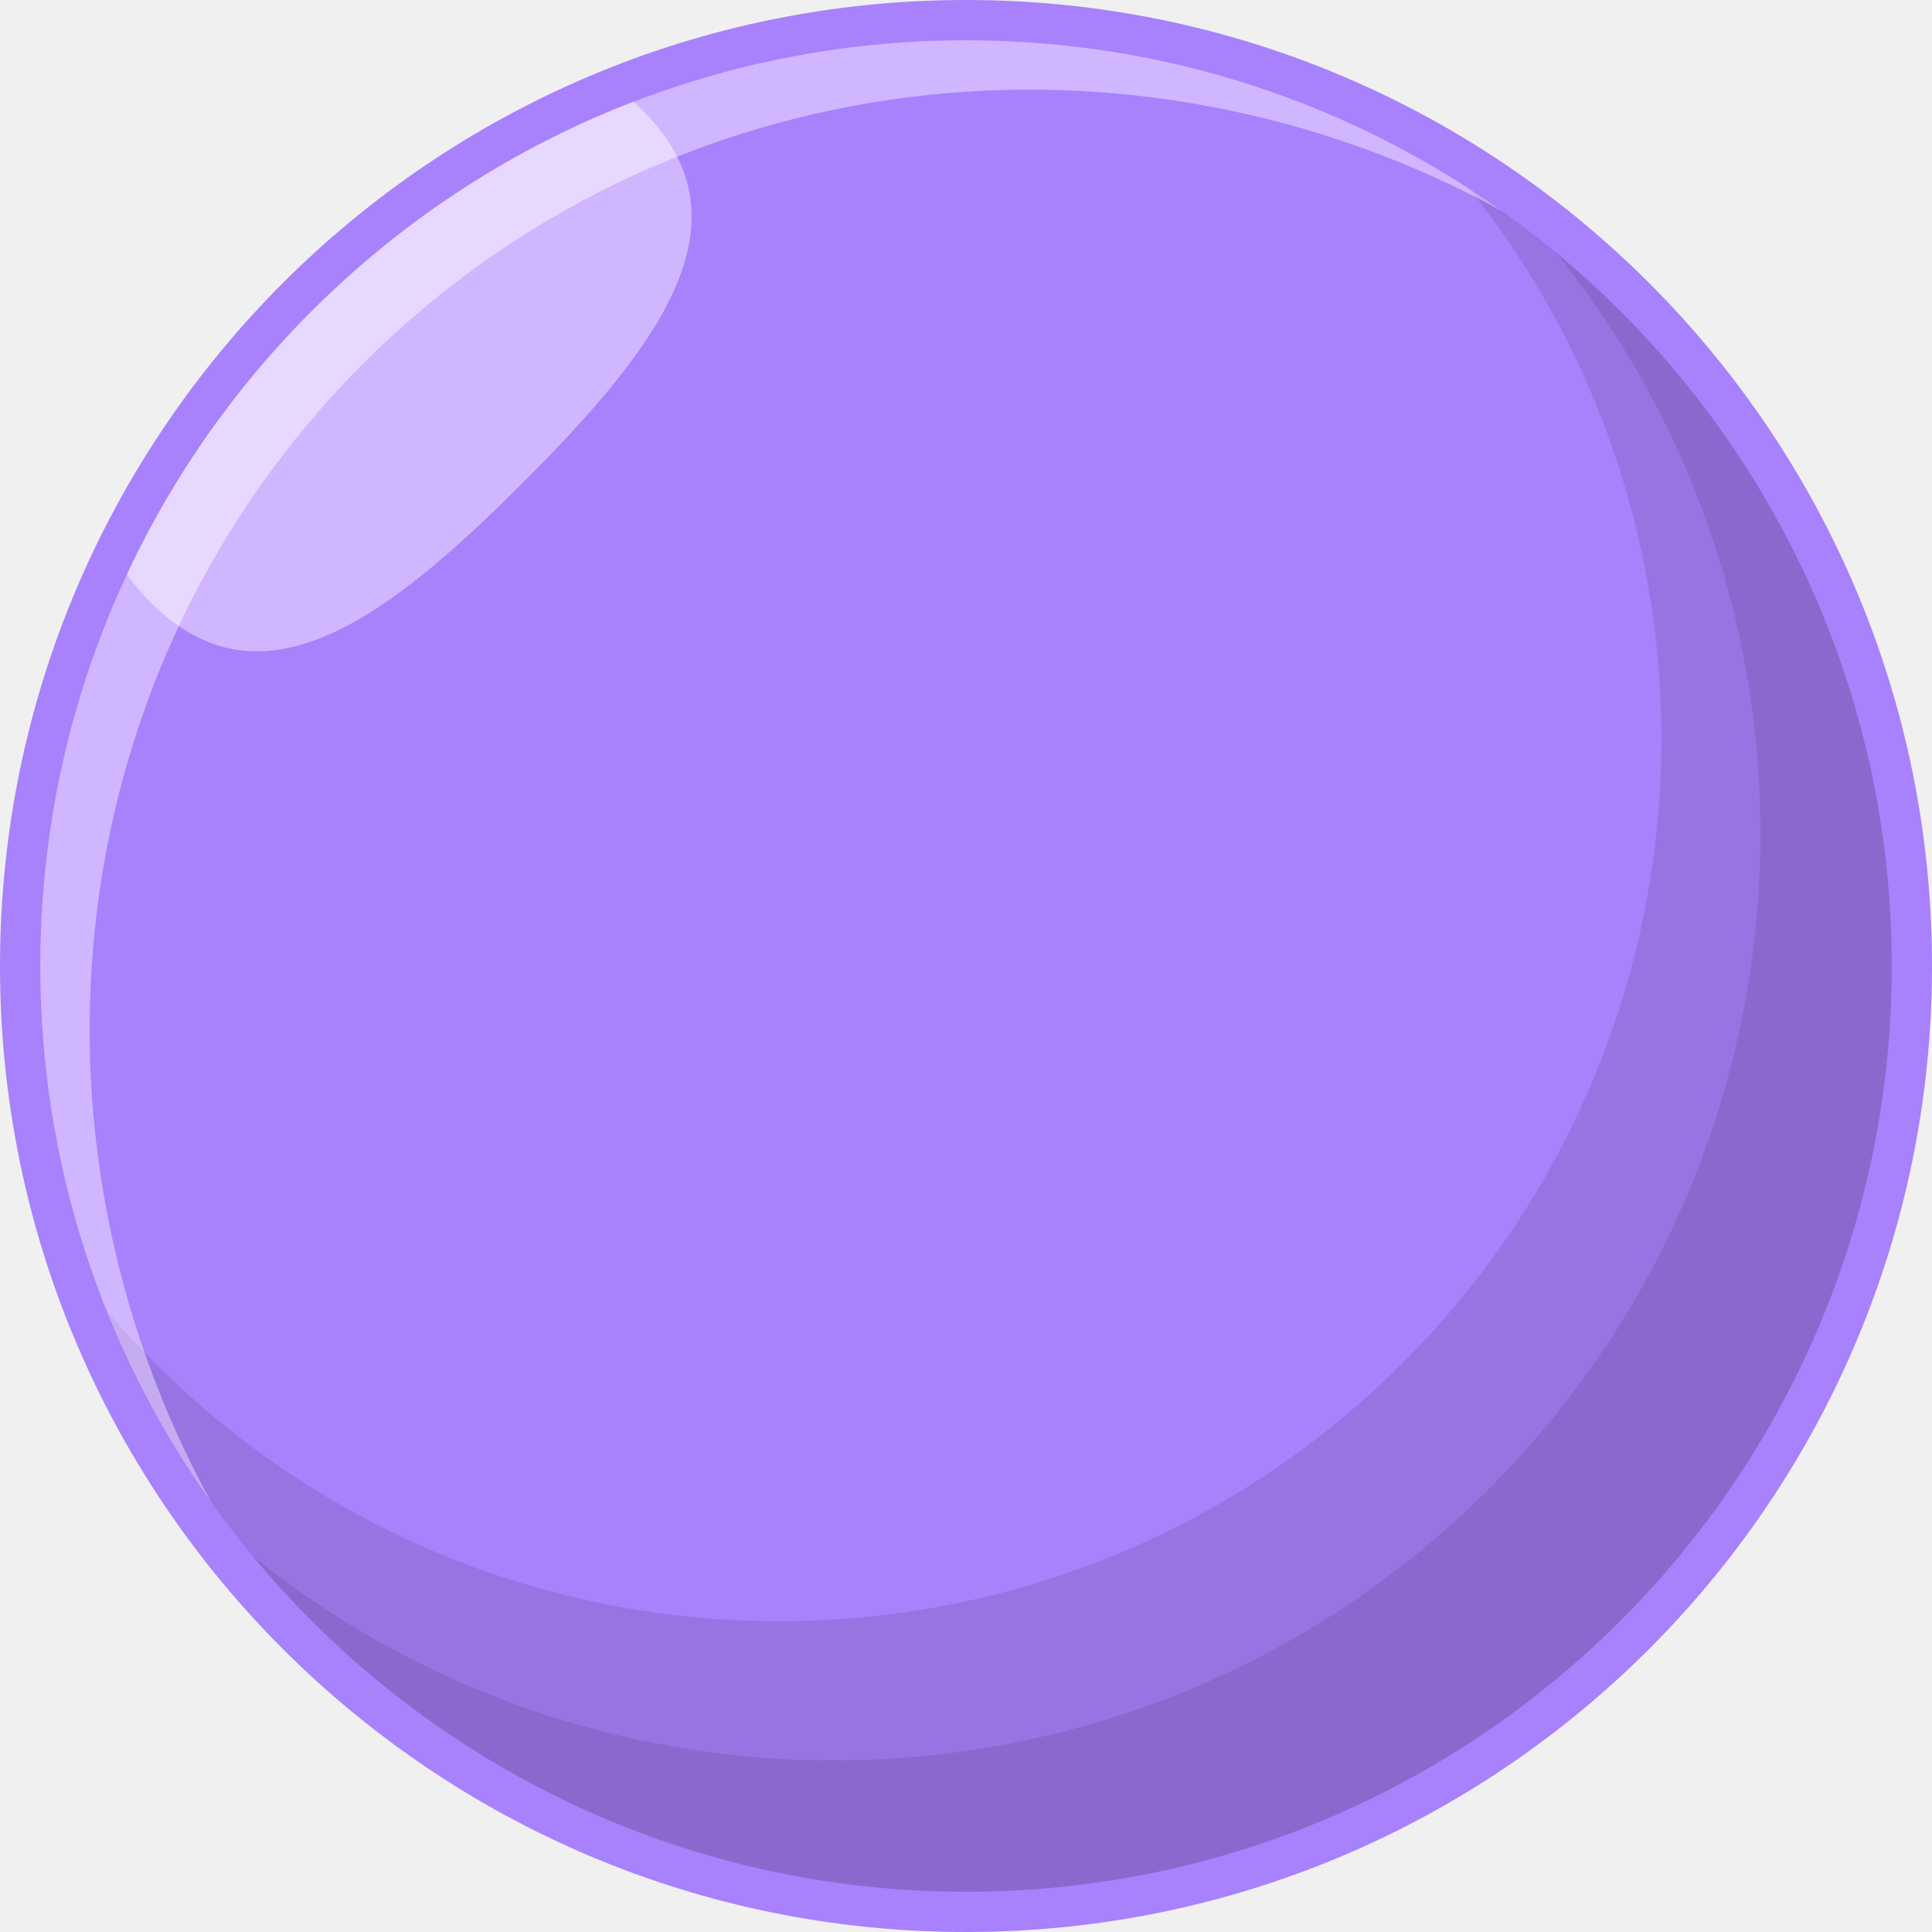
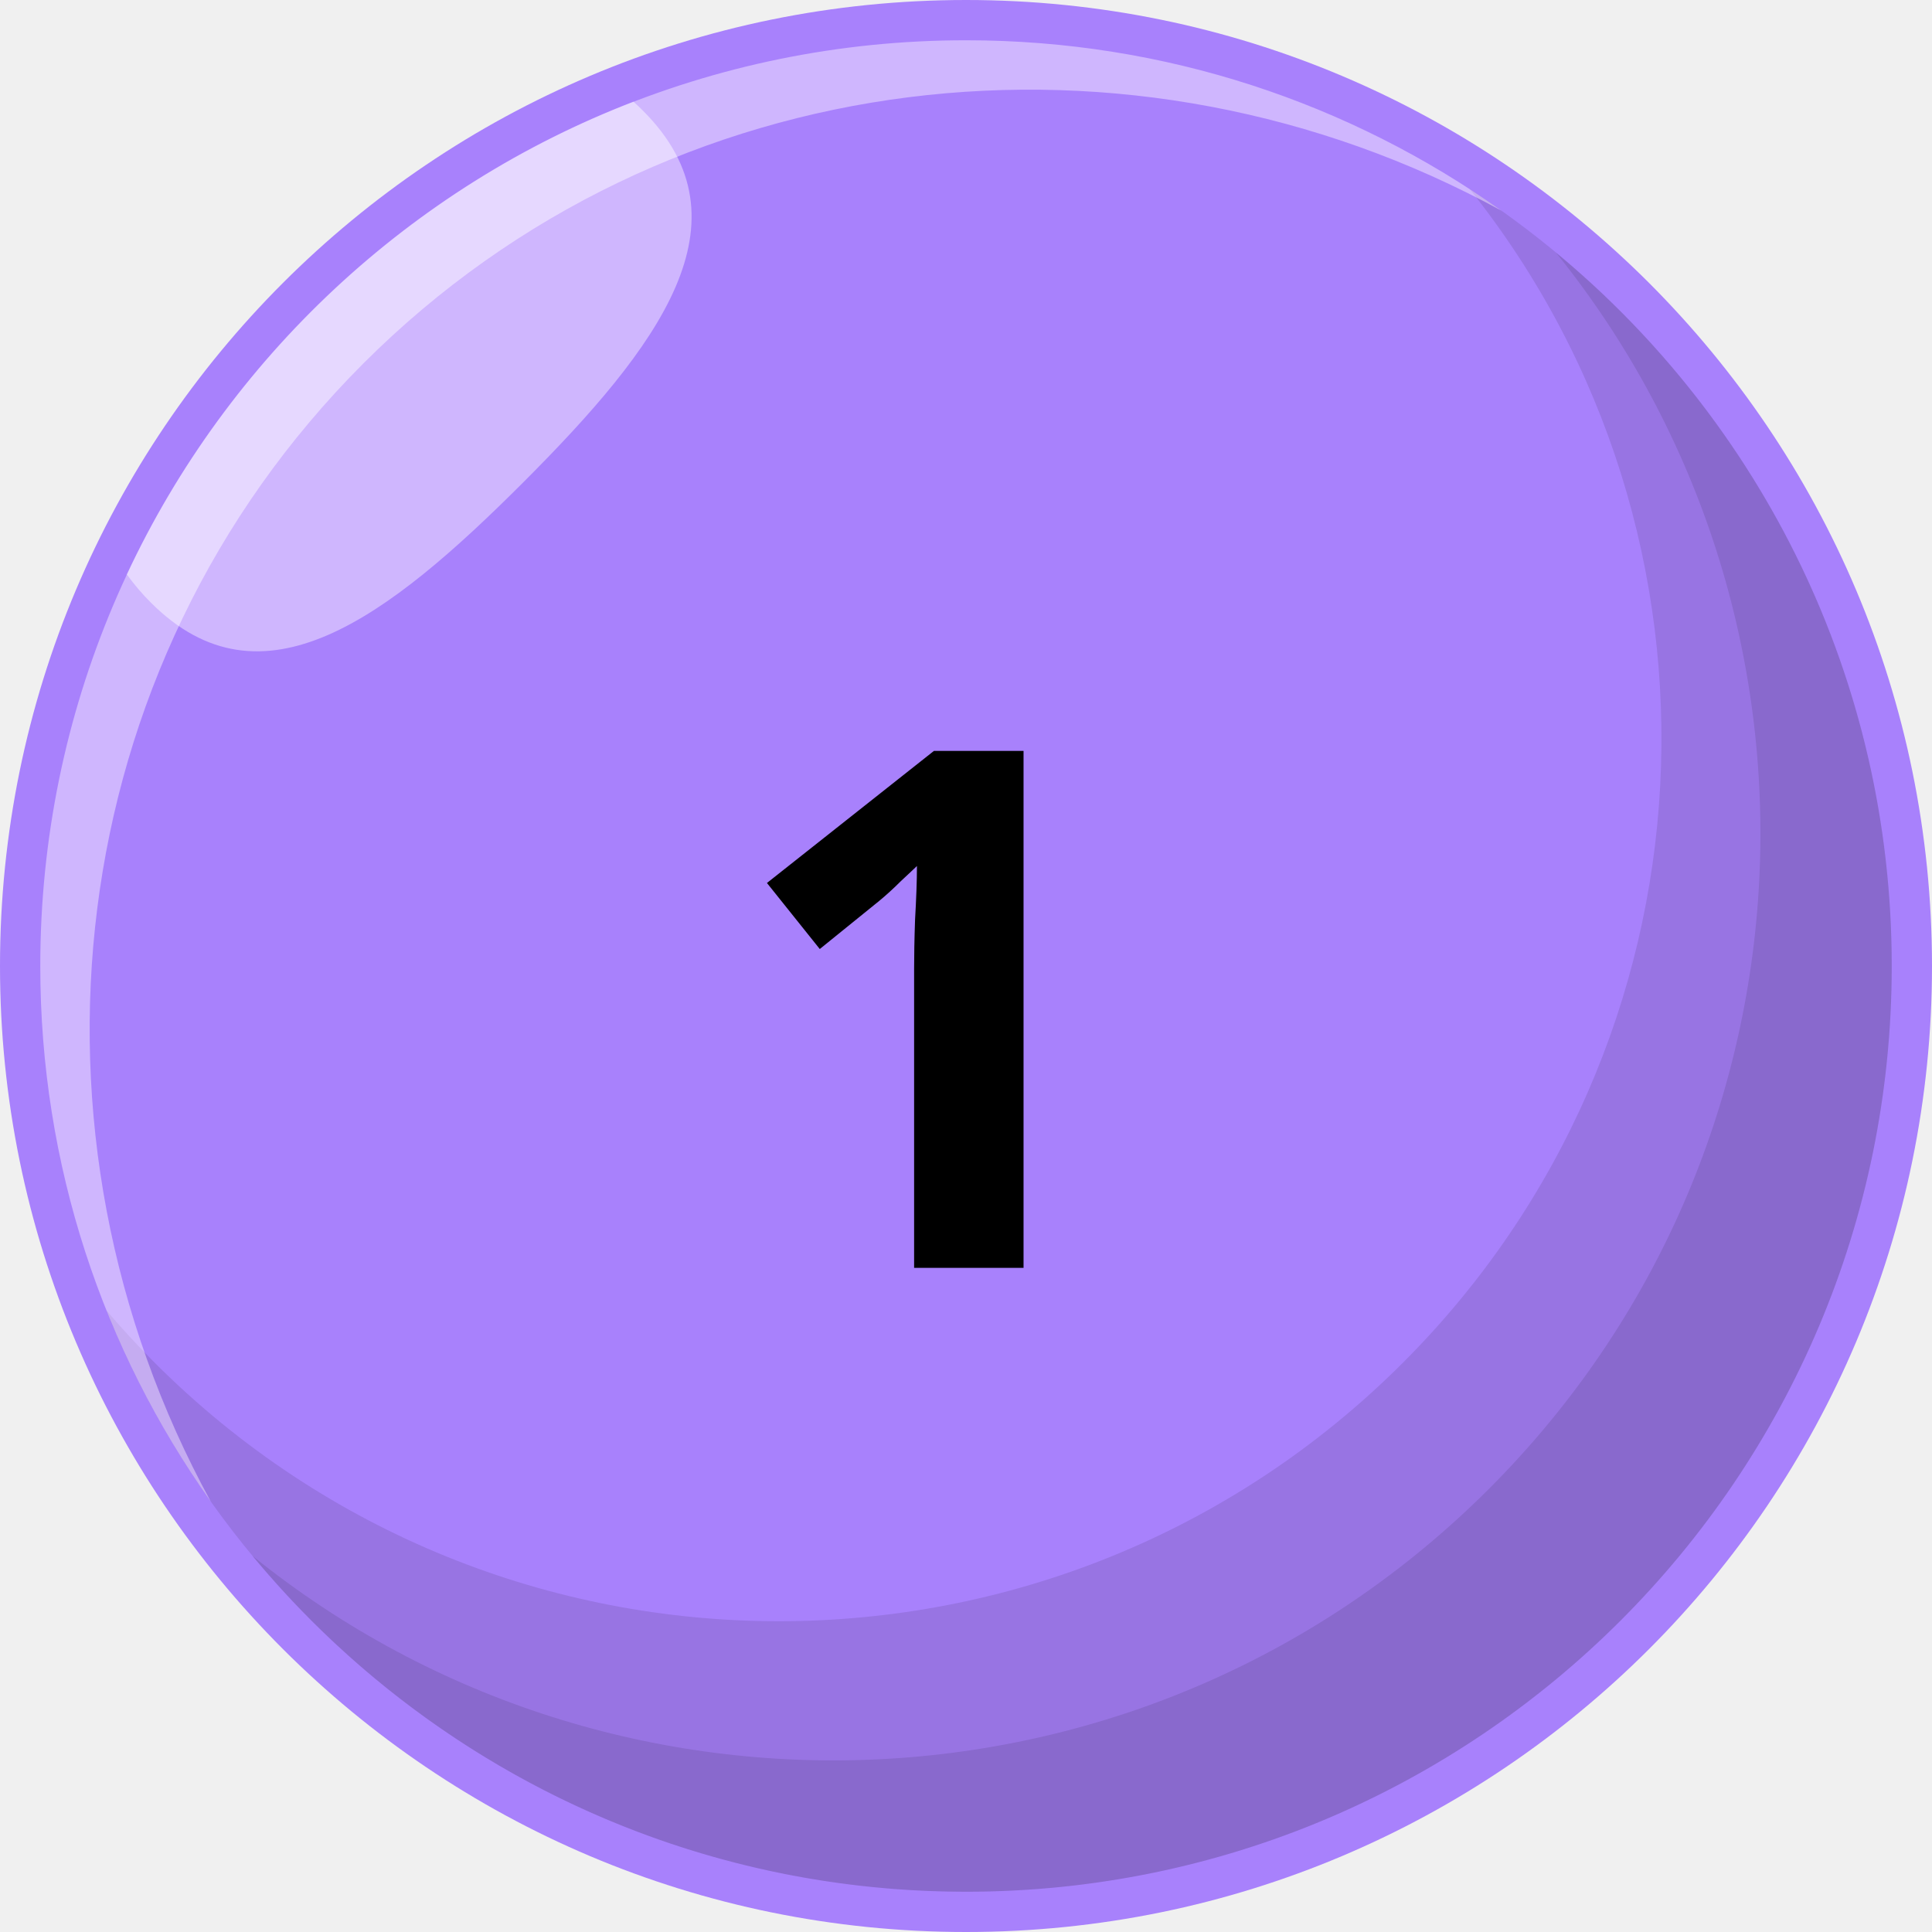
<svg xmlns="http://www.w3.org/2000/svg" viewBox="0 0 32 32" width="80px" height="80px" color="text" class="sc-231a1e38-0 dPwWVs">
  <circle cx="16" cy="16" r="16" fill="#A881FC" />
  <g opacity="0.1" style="mix-blend-mode: multiply;">
    <path fill-rule="evenodd" clip-rule="evenodd" d="M24.343 3.132C28.919 8.872 28.55 17.257 23.237 22.571C17.528 28.28 8.271 28.28 2.562 22.571C2.283 22.291 2.016 22.003 1.764 21.707C4.028 27.349 9.549 31.333 16 31.333C24.468 31.333 31.333 24.468 31.333 15.999C31.333 10.608 28.55 5.866 24.343 3.132Z" fill="black" />
  </g>
  <g opacity="0.1" style="mix-blend-mode: multiply;">
    <path fill-rule="evenodd" clip-rule="evenodd" d="M25.771 4.183C30.631 10.212 30.261 19.061 24.661 24.661C19.061 30.26 10.213 30.631 4.184 25.772C6.996 29.169 11.245 31.333 16 31.333C24.468 31.333 31.333 24.468 31.333 16C31.333 11.245 29.169 6.995 25.771 4.183Z" fill="black" />
  </g>
  <g style="mix-blend-mode: soft-light;">
    <path fill-rule="evenodd" clip-rule="evenodd" d="M3.49 24.868C0.151 18.765 0.975 11.064 6.019 6.019C11.064 0.975 18.766 0.151 24.869 3.49C22.365 1.712 19.305 0.667 16 0.667C7.532 0.667 0.667 7.532 0.667 16C0.667 19.304 1.712 22.364 3.49 24.868Z" fill="white" />
  </g>
  <g style="mix-blend-mode: soft-light;">
    <path fill-rule="evenodd" clip-rule="evenodd" d="M2.101 9.514C3.773 5.937 6.785 3.111 10.492 1.684C10.546 1.732 10.599 1.782 10.65 1.834C12.484 3.667 10.912 5.744 8.661 7.995C6.411 10.245 4.334 11.817 2.501 9.983C2.353 9.836 2.22 9.679 2.101 9.514Z" fill="white" />
  </g>
+   <style>
+  .textinball{
+     font-weight: 600;
+     text-shadow: white 1px 1px 0.75px;
+     font-family: Kanit, sans-serif
+  }
+  </style>
+   <text class="textinball" x="12" y="21" fill="black" transform="rotate(0 0,0)">1</text>
</svg>
